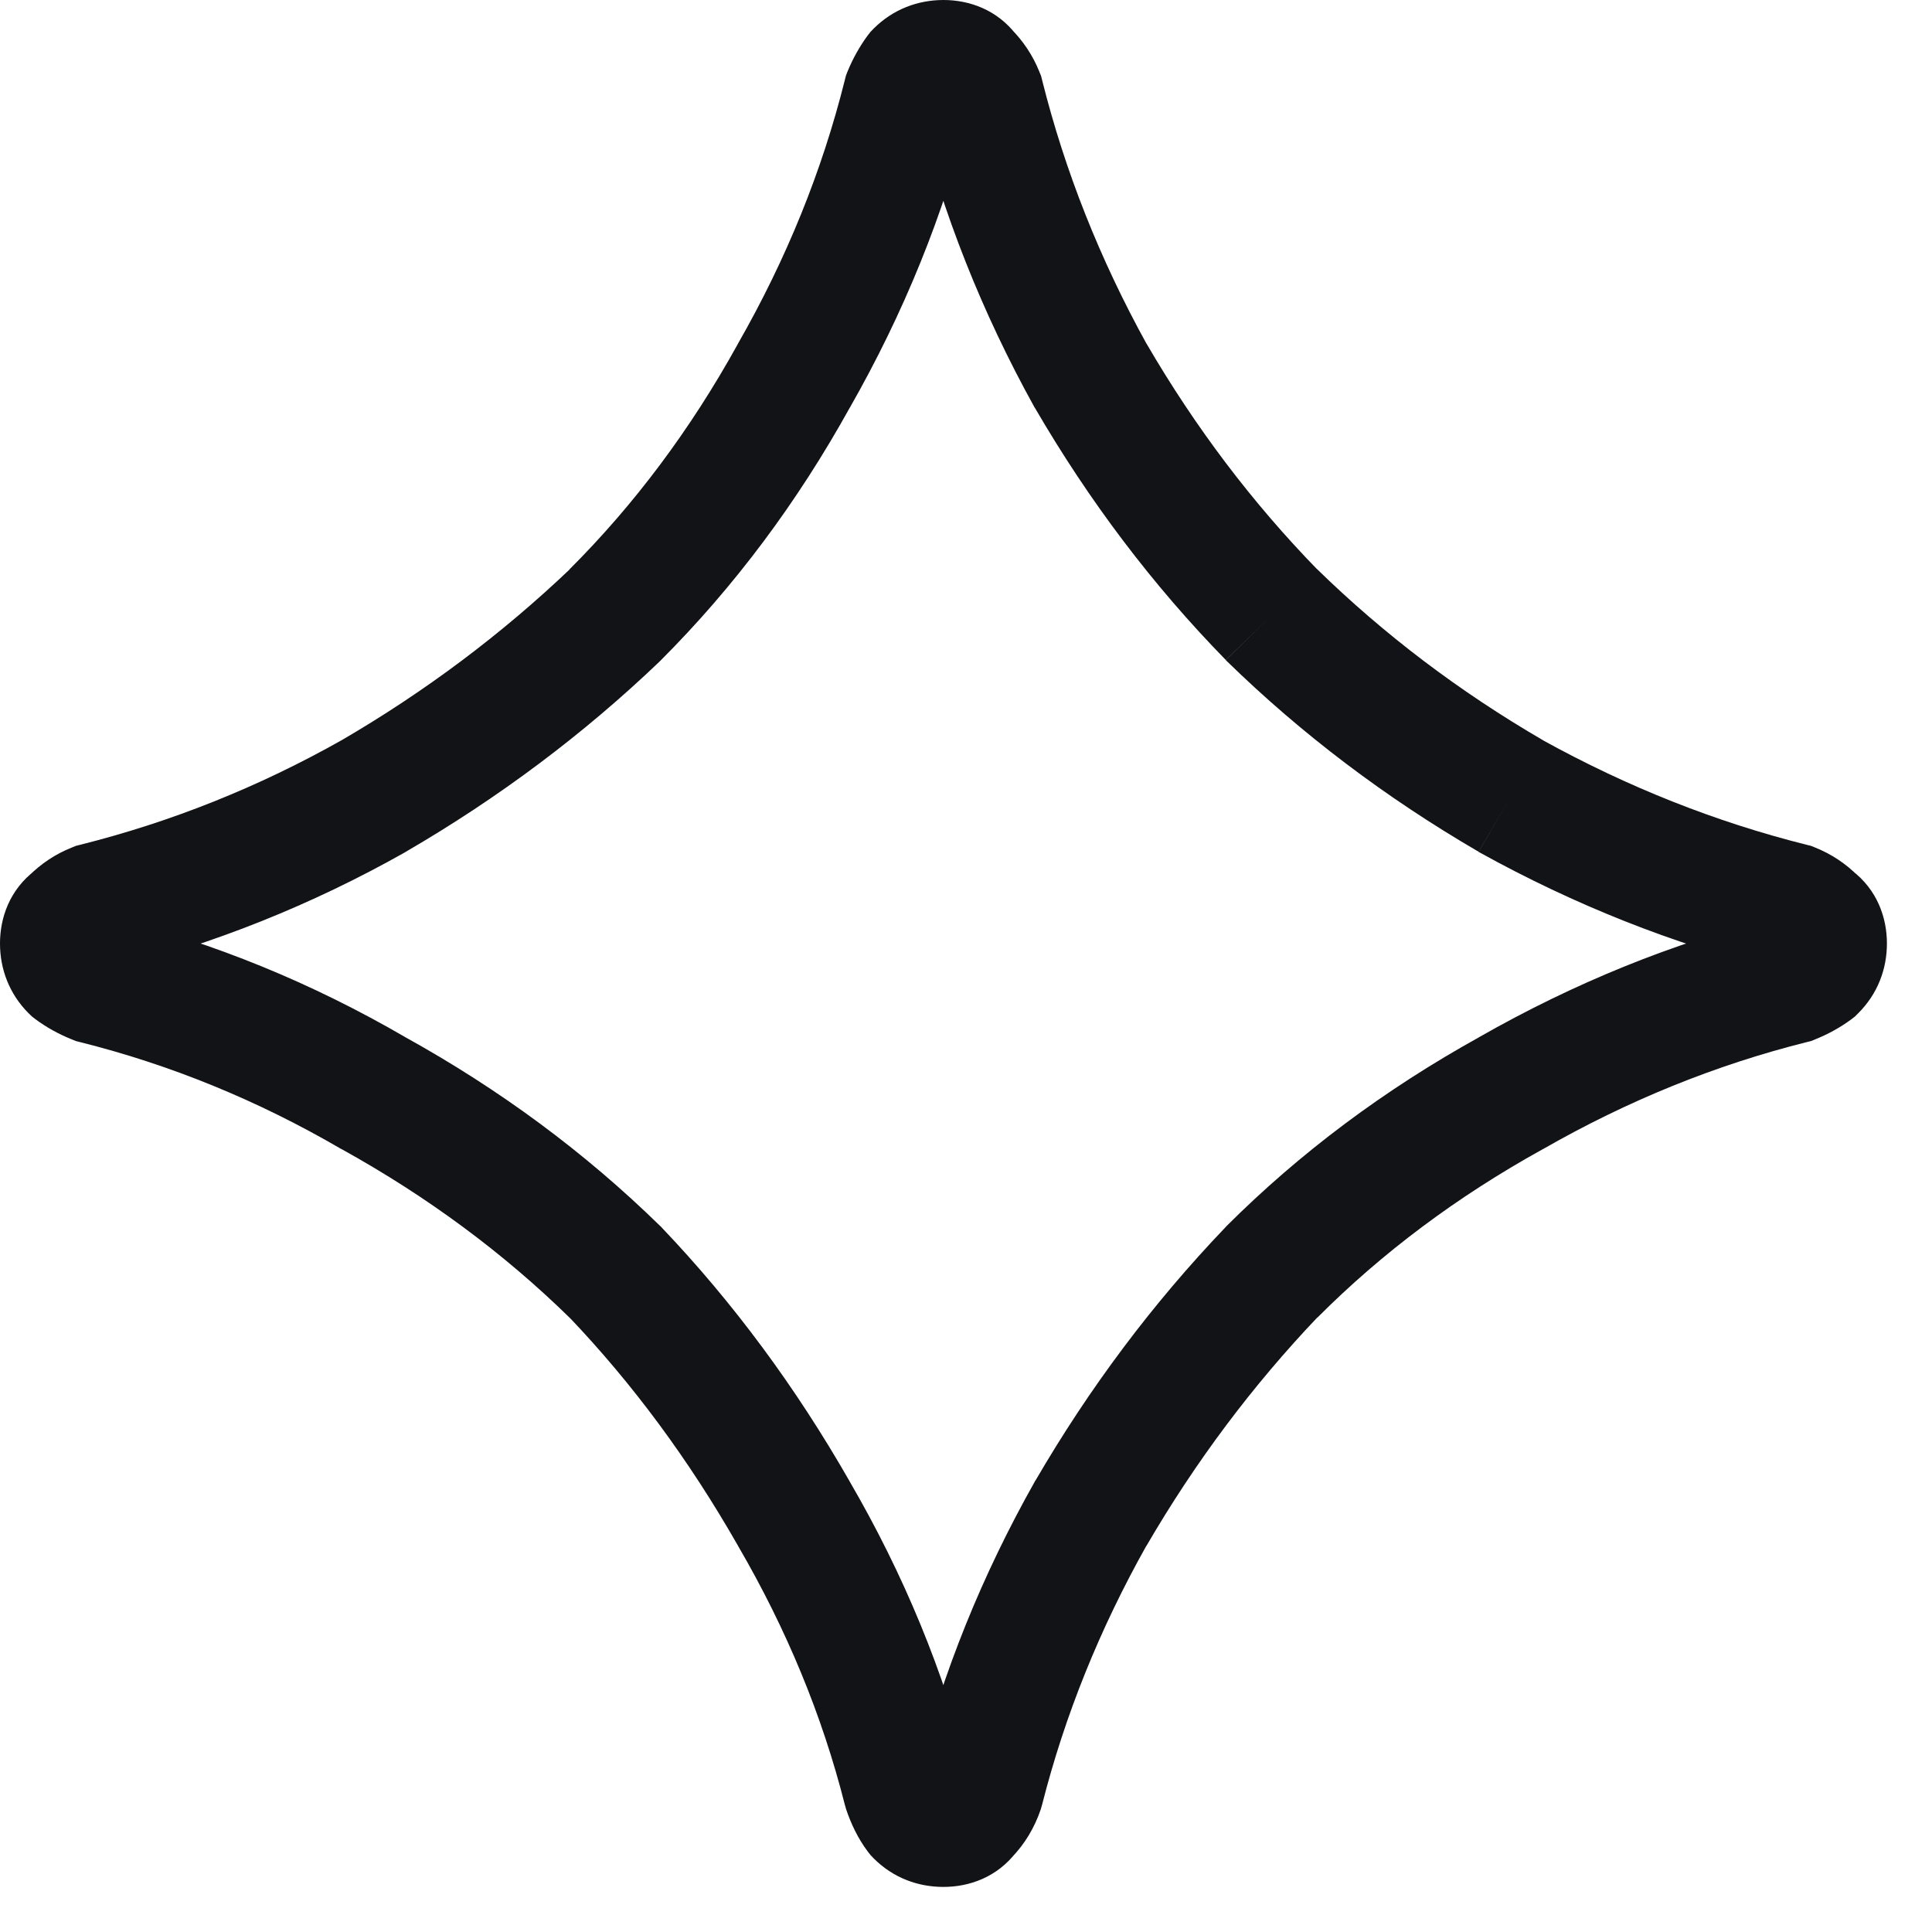
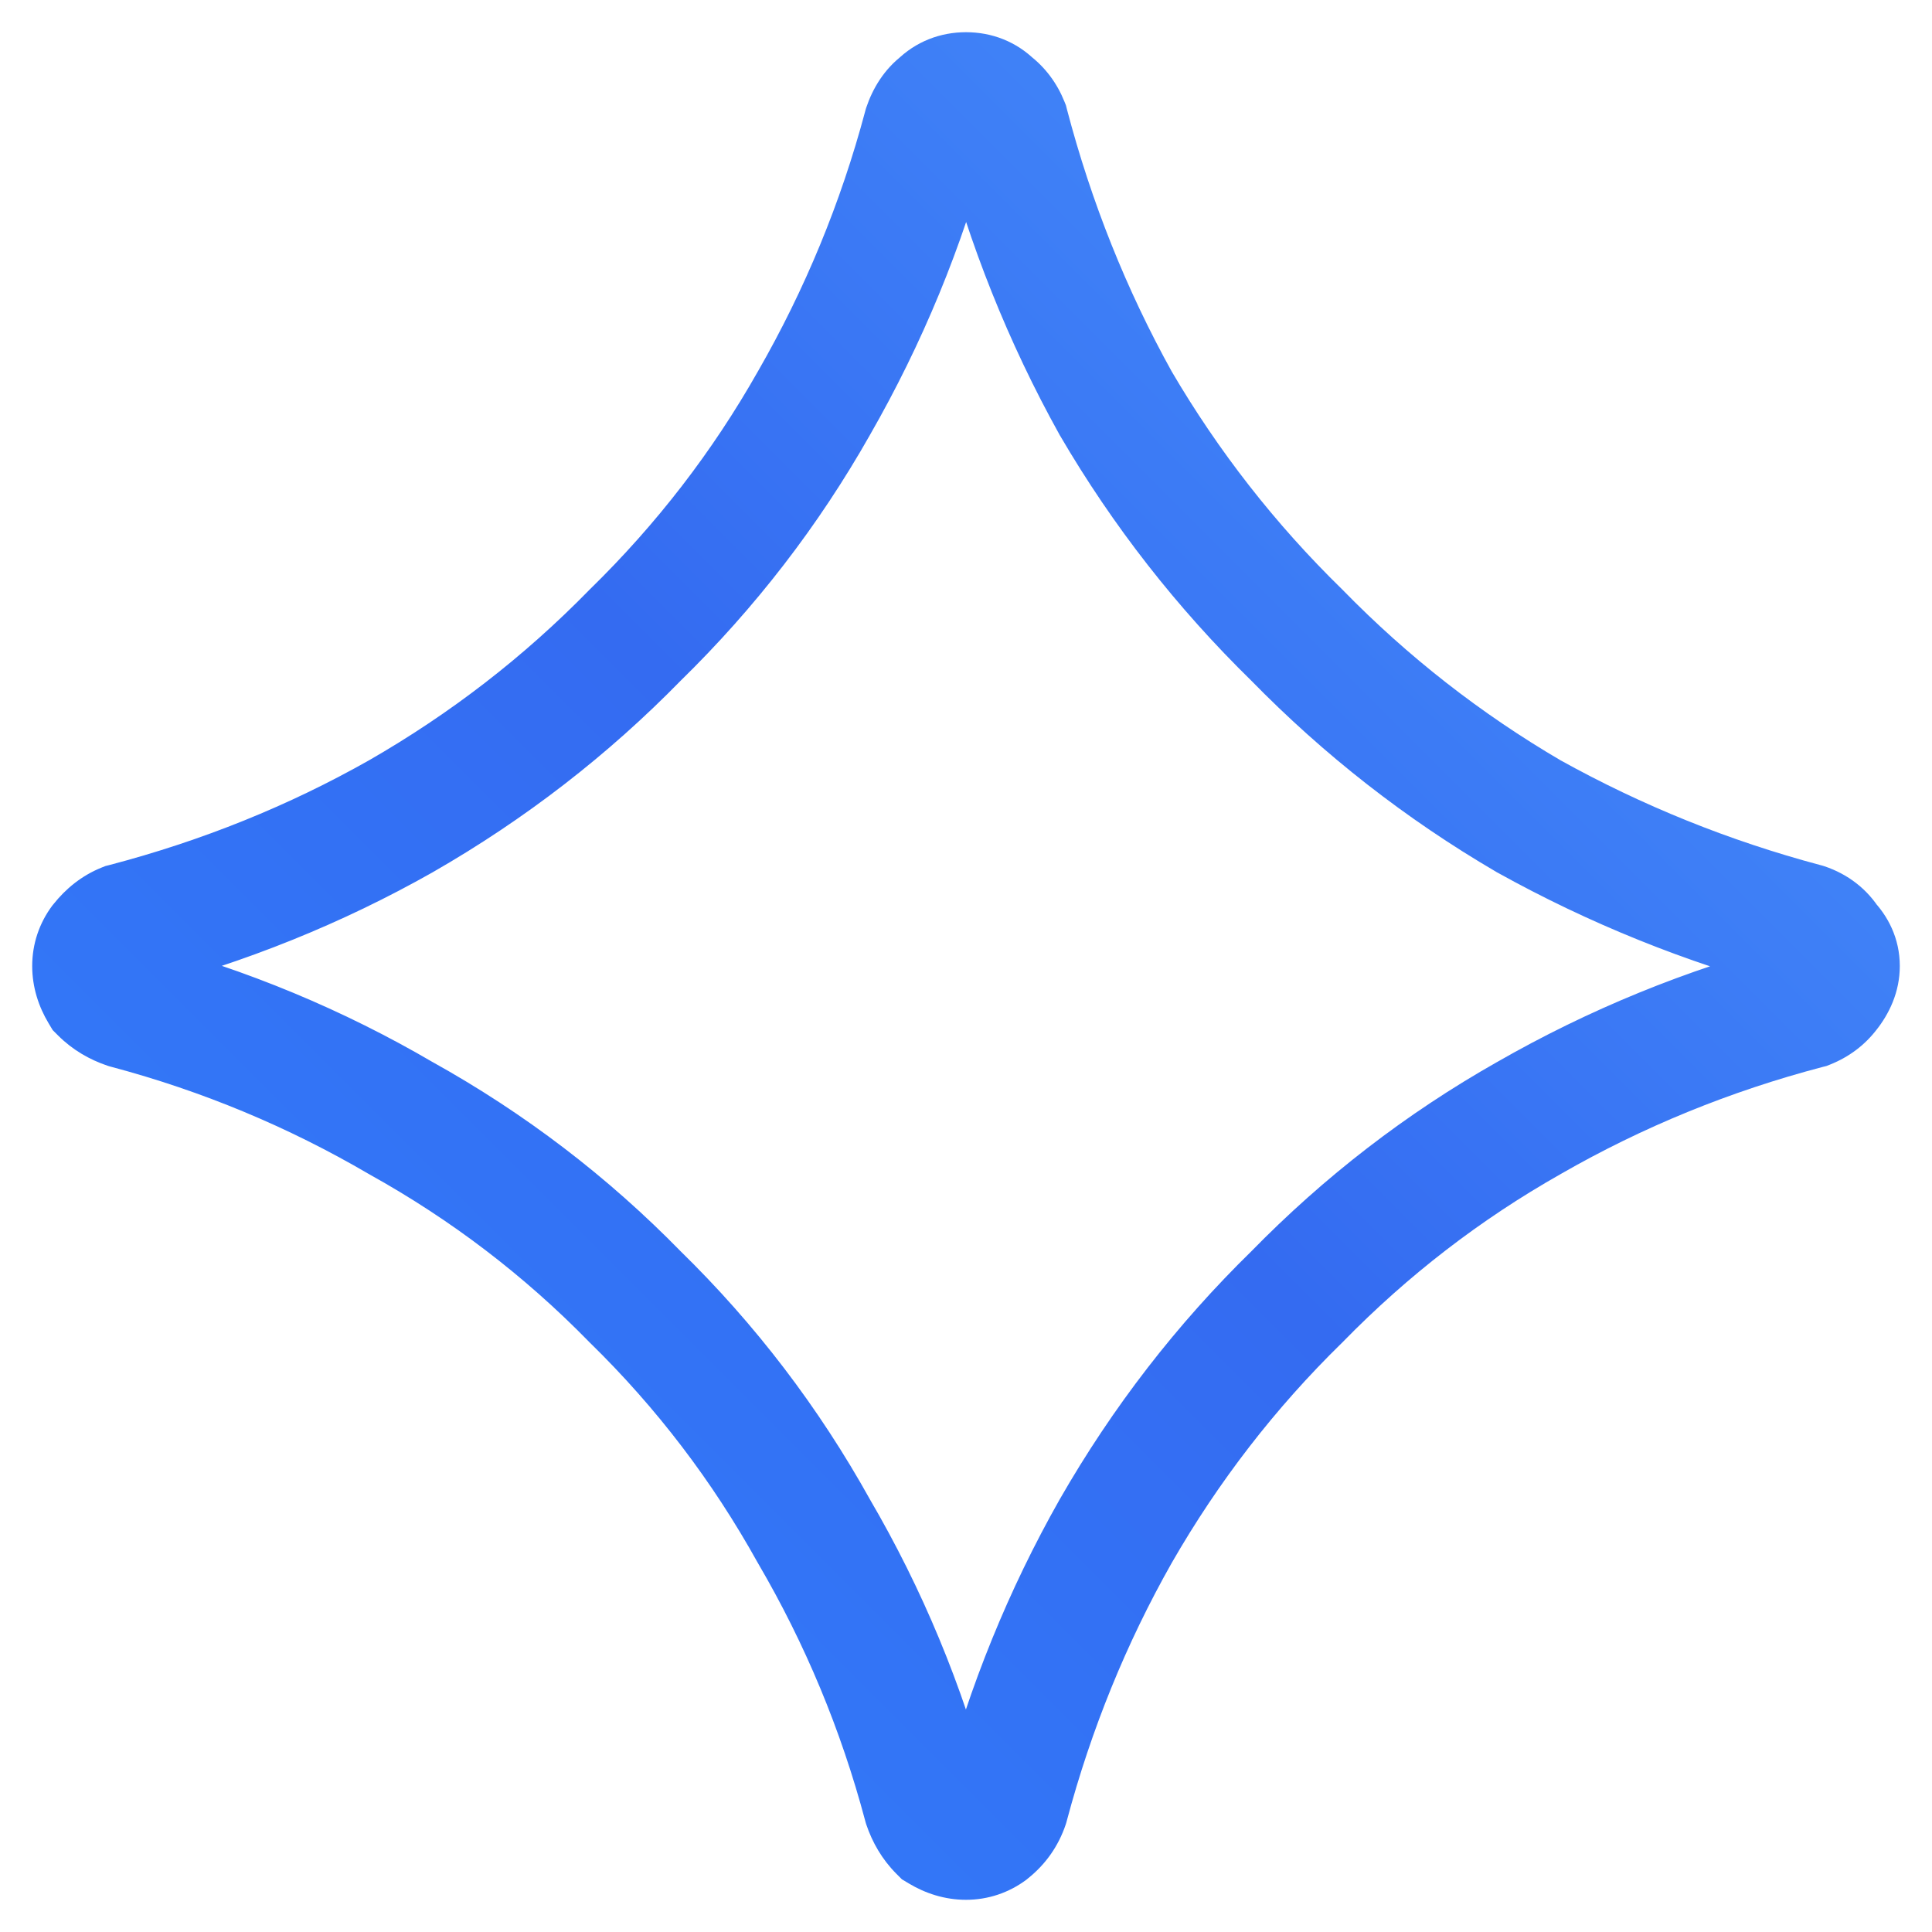
- <svg xmlns="http://www.w3.org/2000/svg" width="15.0" height="15.0" viewBox="0.0 0.0 15.0 15.0" fill="none">
-   <path d="M7.137 14.075L6.737 14.375L6.759 14.403L6.784 14.429L7.137 14.075ZM7.044 13.887L6.559 14.011L6.564 14.028L6.569 14.046L7.044 13.887ZM6.162 11.75L5.728 11.998L5.73 12.002L6.162 11.75ZM4.775 9.875L5.137 9.53L5.131 9.523L5.124 9.517L4.775 9.875ZM2.9 8.488L2.648 8.92L2.658 8.925L2.9 8.488ZM0.744 7.606L0.558 8.07L0.59 8.083L0.622 8.091L0.744 7.606ZM0.575 7.513L0.221 7.866L0.247 7.891L0.275 7.913L0.575 7.513ZM0.575 7.156L0.875 7.556L0.903 7.535L0.929 7.51L0.575 7.156ZM0.744 7.044L0.622 6.559L0.59 6.567L0.558 6.58L0.744 7.044ZM2.9 6.181L3.145 6.617L3.151 6.613L2.9 6.181ZM4.775 4.775L5.12 5.137L5.128 5.129L4.775 4.775ZM6.162 2.919L5.728 2.671L5.725 2.677L6.162 2.919ZM7.044 0.744L6.579 0.558L6.567 0.59L6.559 0.622L7.044 0.744ZM7.137 0.575L6.784 0.221L6.759 0.247L6.737 0.275L7.137 0.575ZM7.494 0.575L7.094 0.875L7.115 0.903L7.14 0.929L7.494 0.575ZM7.606 0.744L8.091 0.622L8.083 0.59L8.07 0.558L7.606 0.744ZM8.469 2.919L8.031 3.161L8.037 3.17L8.469 2.919ZM9.875 4.775L9.517 5.125L9.525 5.133L9.875 4.775ZM11.731 6.181L11.48 6.614L11.489 6.619L11.731 6.181ZM13.906 7.044L14.092 6.58L14.06 6.567L14.027 6.559L13.906 7.044ZM14.075 7.156L13.721 7.51L13.746 7.535L13.775 7.556L14.075 7.156ZM14.075 7.513L14.375 7.913L14.403 7.891L14.428 7.866L14.075 7.513ZM13.906 7.606L14.027 8.091L14.06 8.083L14.092 8.07L13.906 7.606ZM11.731 8.488L11.973 8.925L11.979 8.922L11.731 8.488ZM9.875 9.875L9.521 9.521L9.513 9.53L9.875 9.875ZM8.469 11.75L8.036 11.498L8.033 11.505L8.469 11.75ZM7.606 13.887L8.081 14.046L8.086 14.028L8.091 14.011L7.606 13.887ZM7.494 14.075L7.14 13.722L7.115 13.747L7.094 13.775L7.494 14.075ZM7.325 14.15V13.65C7.344 13.65 7.373 13.653 7.408 13.667C7.442 13.681 7.471 13.701 7.491 13.722L7.137 14.075L6.784 14.429C6.934 14.579 7.126 14.65 7.325 14.65V14.15ZM7.137 14.075L7.537 13.775C7.539 13.778 7.53 13.766 7.518 13.729L7.044 13.887L6.569 14.046C6.607 14.159 6.66 14.272 6.737 14.375L7.137 14.075ZM7.044 13.887L7.528 13.764C7.329 12.98 7.017 12.224 6.595 11.499L6.162 11.75L5.73 12.002C6.108 12.651 6.384 13.32 6.559 14.011L7.044 13.887ZM6.162 11.75L6.597 11.502C6.178 10.769 5.691 10.111 5.137 9.53L4.775 9.875L4.413 10.22C4.909 10.739 5.347 11.331 5.728 11.998L6.162 11.75ZM4.775 9.875L5.124 9.517C4.541 8.947 3.88 8.458 3.142 8.05L2.9 8.488L2.658 8.925C3.32 9.292 3.909 9.728 4.425 10.233L4.775 9.875ZM2.9 8.488L3.151 8.055C2.424 7.632 1.662 7.32 0.865 7.121L0.744 7.606L0.622 8.091C1.325 8.267 2.001 8.543 2.648 8.92L2.9 8.488ZM0.744 7.606L0.929 7.142C0.905 7.132 0.887 7.122 0.875 7.113L0.575 7.513L0.275 7.913C0.363 7.978 0.458 8.03 0.558 8.07L0.744 7.606ZM0.575 7.513L0.929 7.159C0.949 7.179 0.969 7.208 0.983 7.242C0.997 7.277 1 7.306 1 7.325H0.5H-4.87566e-05C-4.87566e-05 7.524 0.072 7.716 0.221 7.866L0.575 7.513ZM0.5 7.325H1C1 7.343 0.997 7.381 0.976 7.43C0.953 7.481 0.917 7.525 0.875 7.556L0.575 7.156L0.275 6.756C0.073 6.908 -4.87566e-05 7.128 -4.87566e-05 7.325H0.5ZM0.575 7.156L0.929 7.51C0.931 7.507 0.932 7.506 0.932 7.507C0.931 7.507 0.93 7.508 0.929 7.508L0.744 7.044L0.558 6.58C0.429 6.631 0.317 6.707 0.221 6.803L0.575 7.156ZM0.744 7.044L0.865 7.529C1.659 7.33 2.42 7.026 3.145 6.617L2.9 6.181L2.654 5.746C2.005 6.112 1.328 6.382 0.622 6.559L0.744 7.044ZM2.9 6.181L3.151 6.613C3.872 6.194 4.529 5.702 5.12 5.137L4.775 4.775L4.43 4.414C3.896 4.923 3.303 5.368 2.649 5.749L2.9 6.181ZM4.775 4.775L5.128 5.129C5.701 4.556 6.191 3.9 6.6 3.161L6.162 2.919L5.725 2.677C5.359 3.338 4.924 3.919 4.421 4.421L4.775 4.775ZM6.162 2.919L6.597 3.167C7.018 2.429 7.33 1.661 7.529 0.865L7.044 0.744L6.559 0.622C6.383 1.326 6.107 2.009 5.728 2.671L6.162 2.919ZM7.044 0.744L7.508 0.929C7.518 0.905 7.528 0.887 7.537 0.875L7.137 0.575L6.737 0.275C6.672 0.363 6.62 0.458 6.579 0.558L7.044 0.744ZM7.137 0.575L7.491 0.929C7.471 0.949 7.442 0.969 7.408 0.983C7.373 0.997 7.344 1 7.325 1V0.5V1.12057e-05C7.126 1.12057e-05 6.934 0.072 6.784 0.221L7.137 0.575ZM7.325 0.5V1C7.307 1 7.268 0.997 7.22 0.976C7.169 0.953 7.125 0.917 7.094 0.875L7.494 0.575L7.894 0.275C7.742 0.073 7.522 1.12057e-05 7.325 1.12057e-05V0.5ZM7.494 0.575L7.14 0.929C7.143 0.931 7.144 0.933 7.143 0.932C7.143 0.931 7.142 0.93 7.142 0.929L7.606 0.744L8.07 0.558C8.019 0.43 7.943 0.317 7.847 0.221L7.494 0.575ZM7.606 0.744L7.121 0.865C7.32 1.659 7.623 2.424 8.031 3.161L8.469 2.919L8.906 2.677C8.539 2.013 8.268 1.329 8.091 0.622L7.606 0.744ZM8.469 2.919L8.037 3.17C8.457 3.892 8.95 4.544 9.517 5.124L9.875 4.775L10.232 4.426C9.725 3.906 9.281 3.32 8.901 2.667L8.469 2.919ZM9.875 4.775L9.525 5.133C10.106 5.7 10.758 6.193 11.48 6.613L11.731 6.181L11.983 5.749C11.329 5.369 10.744 4.925 10.224 4.417L9.875 4.775ZM11.731 6.181L11.489 6.619C12.226 7.027 12.991 7.33 13.785 7.529L13.906 7.044L14.027 6.559C13.321 6.382 12.637 6.111 11.973 5.744L11.731 6.181ZM13.906 7.044L13.72 7.508C13.72 7.508 13.719 7.507 13.718 7.507C13.717 7.506 13.719 7.507 13.721 7.51L14.075 7.156L14.428 6.803C14.333 6.707 14.22 6.631 14.092 6.58L13.906 7.044ZM14.075 7.156L13.775 7.556C13.733 7.525 13.697 7.481 13.674 7.43C13.653 7.381 13.65 7.343 13.65 7.325H14.15H14.65C14.65 7.128 14.577 6.908 14.375 6.756L14.075 7.156ZM14.15 7.325H13.65C13.65 7.306 13.653 7.277 13.667 7.242C13.681 7.208 13.701 7.179 13.721 7.159L14.075 7.513L14.428 7.866C14.578 7.716 14.65 7.524 14.65 7.325H14.15ZM14.075 7.513L13.775 7.113C13.763 7.122 13.745 7.132 13.72 7.142L13.906 7.606L14.092 8.07C14.192 8.03 14.287 7.978 14.375 7.913L14.075 7.513ZM13.906 7.606L13.785 7.121C12.989 7.32 12.221 7.632 11.483 8.053L11.731 8.488L11.979 8.922C12.641 8.543 13.324 8.267 14.027 8.091L13.906 7.606ZM11.731 8.488L11.489 8.05C10.75 8.459 10.094 8.949 9.521 9.521L9.875 9.875L10.229 10.229C10.731 9.726 11.312 9.291 11.973 8.925L11.731 8.488ZM9.875 9.875L9.513 9.53C8.948 10.121 8.456 10.778 8.037 11.499L8.469 11.75L8.901 12.002C9.282 11.347 9.727 10.754 10.236 10.22L9.875 9.875ZM8.469 11.75L8.033 11.505C7.625 12.229 7.32 12.982 7.122 13.764L7.606 13.887L8.091 14.011C8.267 13.318 8.538 12.646 8.904 11.995L8.469 11.75ZM7.606 13.887L7.132 13.729C7.13 13.735 7.129 13.736 7.131 13.733C7.132 13.731 7.135 13.726 7.14 13.722L7.494 14.075L7.847 14.429C7.958 14.318 8.034 14.185 8.081 14.046L7.606 13.887ZM7.494 14.075L7.094 13.775C7.125 13.733 7.169 13.697 7.22 13.674C7.268 13.653 7.307 13.65 7.325 13.65V14.15V14.65C7.522 14.65 7.742 14.577 7.894 14.375L7.494 14.075Z" fill="#121317" />
+ <svg xmlns="http://www.w3.org/2000/svg" viewBox="9.00 9.00 30.00 30.00" fill="none">
+   <path d="M23.625 37.388L22.918 38.095L23.005 38.182L23.11 38.245L23.625 37.388ZM23.4 37.013L22.434 37.27L22.442 37.3L22.451 37.329L23.4 37.013ZM21.637 32.775L20.763 33.261L20.769 33.27L20.774 33.28L21.637 32.775ZM18.863 29.137L18.147 29.836L18.155 29.845L18.164 29.853L18.863 29.137ZM15.225 26.363L14.72 27.226L14.73 27.231L14.739 27.237L15.225 26.363ZM10.988 24.6L10.671 25.549L10.7 25.558L10.73 25.566L10.988 24.6ZM10.613 24.375L9.755 24.89L9.818 24.995L9.905 25.082L10.613 24.375ZM10.613 23.663L9.832 23.038L9.822 23.05L9.812 23.062L10.613 23.663ZM10.95 23.4L10.696 22.433L10.636 22.448L10.579 22.471L10.95 23.4ZM15.225 21.675L15.718 22.545L15.723 22.542L15.225 21.675ZM18.863 18.863L18.164 18.147L18.155 18.155L18.147 18.164L18.863 18.863ZM21.637 15.262L20.77 14.765L20.767 14.77L21.637 15.262ZM23.4 10.988L22.451 10.671L22.442 10.7L22.434 10.73L23.4 10.988ZM23.625 10.65L24.225 11.45L24.282 11.407L24.332 11.357L23.625 10.65ZM24.375 10.65L23.668 11.357L23.718 11.407L23.775 11.45L24.375 10.65ZM24.6 10.95L25.567 10.696L25.552 10.636L25.529 10.579L24.6 10.95ZM26.325 15.262L25.451 15.748L25.456 15.758L25.462 15.767L26.325 15.262ZM29.137 18.863L29.853 18.164L29.845 18.155L29.836 18.147L29.137 18.863ZM32.737 21.675L32.233 22.538L32.242 22.544L32.252 22.549L32.737 21.675ZM37.013 23.4L37.329 22.451L37.3 22.442L37.27 22.434L37.013 23.4ZM37.35 23.663L36.492 24.177L36.556 24.283L36.643 24.37L37.35 23.663ZM37.35 24.375L36.569 23.75L36.559 23.762L36.55 23.775L37.35 24.375ZM37.05 24.6L37.304 25.567L37.364 25.552L37.421 25.529L37.05 24.6ZM32.737 26.363L33.23 27.233L33.235 27.23L32.737 26.363ZM29.137 29.137L29.836 29.853L29.845 29.845L29.853 29.836L29.137 29.137ZM26.325 32.775L25.458 32.277L25.455 32.282L26.325 32.775ZM24.6 37.013L25.549 37.329L25.558 37.3L25.566 37.27L24.6 37.013ZM24.337 37.388L24.938 38.188L24.95 38.178L24.962 38.168L24.337 37.388ZM24 37.5V36.5C24.039 36.5 24.073 36.506 24.1 36.514C24.126 36.522 24.139 36.53 24.14 36.53L23.625 37.388L23.11 38.245C23.365 38.398 23.666 38.5 24 38.5V37.5ZM23.625 37.388L24.332 36.68C24.342 36.69 24.348 36.699 24.351 36.704C24.354 36.709 24.352 36.708 24.349 36.696L23.4 37.013L22.451 37.329C22.545 37.608 22.696 37.872 22.918 38.095L23.625 37.388ZM23.4 37.013L24.366 36.755C23.943 35.169 23.322 33.673 22.501 32.27L21.637 32.775L20.774 33.28C21.503 34.527 22.057 35.856 22.434 37.27L23.4 37.013ZM21.637 32.775L22.512 32.289C21.715 30.855 20.731 29.565 19.561 28.422L18.863 29.137L18.164 29.853C19.194 30.86 20.06 31.995 20.763 33.261L21.637 32.775ZM18.863 29.137L19.578 28.439C18.435 27.269 17.145 26.285 15.711 25.488L15.225 26.363L14.739 27.237C16.005 27.94 17.14 28.806 18.147 29.836L18.863 29.137ZM15.225 26.363L15.73 25.499C14.327 24.678 12.831 24.057 11.245 23.634L10.988 24.6L10.73 25.566C12.144 25.943 13.473 26.497 14.72 27.226L15.225 26.363ZM10.988 24.6L11.304 23.651C11.292 23.648 11.291 23.646 11.296 23.649C11.301 23.652 11.31 23.658 11.32 23.668L10.613 24.375L9.905 25.082C10.128 25.304 10.392 25.455 10.671 25.549L10.988 24.6ZM10.613 24.375L11.47 23.86C11.47 23.861 11.478 23.874 11.486 23.9C11.494 23.927 11.5 23.961 11.5 24H10.5H9.5C9.5 24.334 9.602 24.635 9.755 24.89L10.613 24.375ZM10.5 24H11.5C11.5 24.039 11.494 24.087 11.477 24.138C11.46 24.189 11.436 24.231 11.412 24.262L10.613 23.663L9.812 23.062C9.608 23.336 9.5 23.659 9.5 24H10.5ZM10.613 23.663L11.393 24.287C11.4 24.279 11.399 24.283 11.386 24.293C11.373 24.303 11.351 24.317 11.321 24.328L10.95 23.4L10.579 22.471C10.265 22.597 10.019 22.803 9.832 23.038L10.613 23.663ZM10.95 23.4L11.204 24.367C12.809 23.946 14.315 23.339 15.718 22.545L15.225 21.675L14.732 20.805C13.485 21.511 12.141 22.054 10.696 22.433L10.95 23.4ZM15.225 21.675L15.723 22.542C17.152 21.722 18.438 20.728 19.578 19.561L18.863 18.863L18.147 18.164C17.137 19.197 15.998 20.078 14.727 20.808L15.225 21.675ZM18.863 18.863L19.561 19.578C20.728 18.438 21.711 17.163 22.508 15.755L21.637 15.262L20.767 14.77C20.064 16.012 19.197 17.137 18.164 18.147L18.863 18.863ZM21.637 15.262L22.505 15.76C23.323 14.335 23.944 12.829 24.366 11.245L23.4 10.988L22.434 10.73C22.056 12.146 21.502 13.49 20.77 14.765L21.637 15.262ZM23.4 10.988L24.349 11.304C24.351 11.296 24.326 11.374 24.225 11.45L23.625 10.65L23.025 9.85C22.724 10.076 22.549 10.38 22.451 10.671L23.4 10.988ZM23.625 10.65L24.332 11.357C24.291 11.398 24.235 11.438 24.165 11.466C24.097 11.493 24.038 11.5 24 11.5V10.5V9.5C23.603 9.5 23.218 9.643 22.918 9.943L23.625 10.65ZM24 10.5V11.5C23.962 11.5 23.903 11.493 23.835 11.466C23.765 11.438 23.709 11.398 23.668 11.357L24.375 10.65L25.082 9.943C24.782 9.643 24.397 9.5 24 9.5V10.5ZM24.375 10.65L23.775 11.45C23.749 11.431 23.726 11.407 23.706 11.381C23.687 11.356 23.677 11.334 23.672 11.321L24.6 10.95L25.529 10.579C25.416 10.297 25.233 10.043 24.975 9.85L24.375 10.65ZM24.6 10.95L23.633 11.204C24.053 12.808 24.659 14.323 25.451 15.748L26.325 15.262L27.199 14.777C26.491 13.502 25.947 12.142 25.567 10.696L24.6 10.95ZM26.325 15.262L25.462 15.767C26.282 17.17 27.275 18.44 28.439 19.578L29.137 18.863L29.836 18.147C28.8 17.135 27.918 16.005 27.188 14.758L26.325 15.262ZM29.137 18.863L28.422 19.561C29.56 20.725 30.83 21.718 32.233 22.538L32.737 21.675L33.242 20.812C31.995 20.082 30.865 19.2 29.853 18.164L29.137 18.863ZM32.737 21.675L32.252 22.549C33.674 23.339 35.176 23.945 36.755 24.366L37.013 23.4L37.27 22.434C35.849 22.055 34.501 21.511 33.223 20.801L32.737 21.675ZM37.013 23.4L36.696 24.349C36.675 24.342 36.638 24.326 36.595 24.293C36.552 24.259 36.517 24.218 36.492 24.177L37.35 23.663L38.208 23.148C37.999 22.8 37.684 22.57 37.329 22.451L37.013 23.4ZM37.35 23.663L36.643 24.37C36.619 24.346 36.58 24.299 36.549 24.228C36.516 24.154 36.5 24.075 36.5 24H37.5H38.5C38.5 23.574 38.318 23.216 38.057 22.955L37.35 23.663ZM37.5 24H36.5C36.5 23.841 36.568 23.752 36.569 23.75L37.35 24.375L38.131 25C38.332 24.748 38.5 24.409 38.5 24H37.5ZM37.35 24.375L36.55 23.775C36.569 23.749 36.593 23.726 36.619 23.706C36.644 23.687 36.666 23.677 36.679 23.672L37.05 24.6L37.421 25.529C37.703 25.416 37.956 25.233 38.15 24.975L37.35 24.375ZM37.05 24.6L36.796 23.633C35.187 24.055 33.667 24.676 32.24 25.495L32.737 26.363L33.235 27.23C34.508 26.499 35.863 25.945 37.304 25.567L37.05 24.6ZM32.737 26.363L32.245 25.492C30.837 26.289 29.562 27.272 28.422 28.439L29.137 29.137L29.853 29.836C30.863 28.803 31.988 27.936 33.23 27.233L32.737 26.363ZM29.137 29.137L28.439 28.422C27.272 29.562 26.278 30.848 25.458 32.277L26.325 32.775L27.192 33.273C27.922 32.002 28.803 30.863 29.836 29.853L29.137 29.137ZM26.325 32.775L25.455 32.282C24.662 33.683 24.055 35.174 23.634 36.755L24.6 37.013L25.566 37.27C25.945 35.851 26.488 34.517 27.195 33.268L26.325 32.775ZM24.6 37.013L23.651 36.696C23.656 36.683 23.664 36.665 23.678 36.645C23.691 36.626 23.705 36.613 23.713 36.607L24.337 37.388L24.962 38.168C25.236 37.95 25.437 37.664 25.549 37.329L24.6 37.013ZM24.337 37.388L23.738 36.587C23.769 36.564 23.811 36.54 23.862 36.523C23.913 36.506 23.961 36.5 24 36.5V37.5V38.5C24.341 38.5 24.664 38.392 24.938 38.188L24.337 37.388Z" fill="url(#paint0_linear_30092_493)" />
+   <defs>
+     <linearGradient id="paint0_linear_30092_493" x1="6" y1="42" x2="42" y2="6" gradientUnits="userSpaceOnUse">
+       <stop stop-color="#3186FF" />
+       <stop offset="0.498" stop-color="#346BF1" />
+       <stop offset="1" stop-color="#4FA0FF" />
+     </linearGradient>
+   </defs>
</svg>
